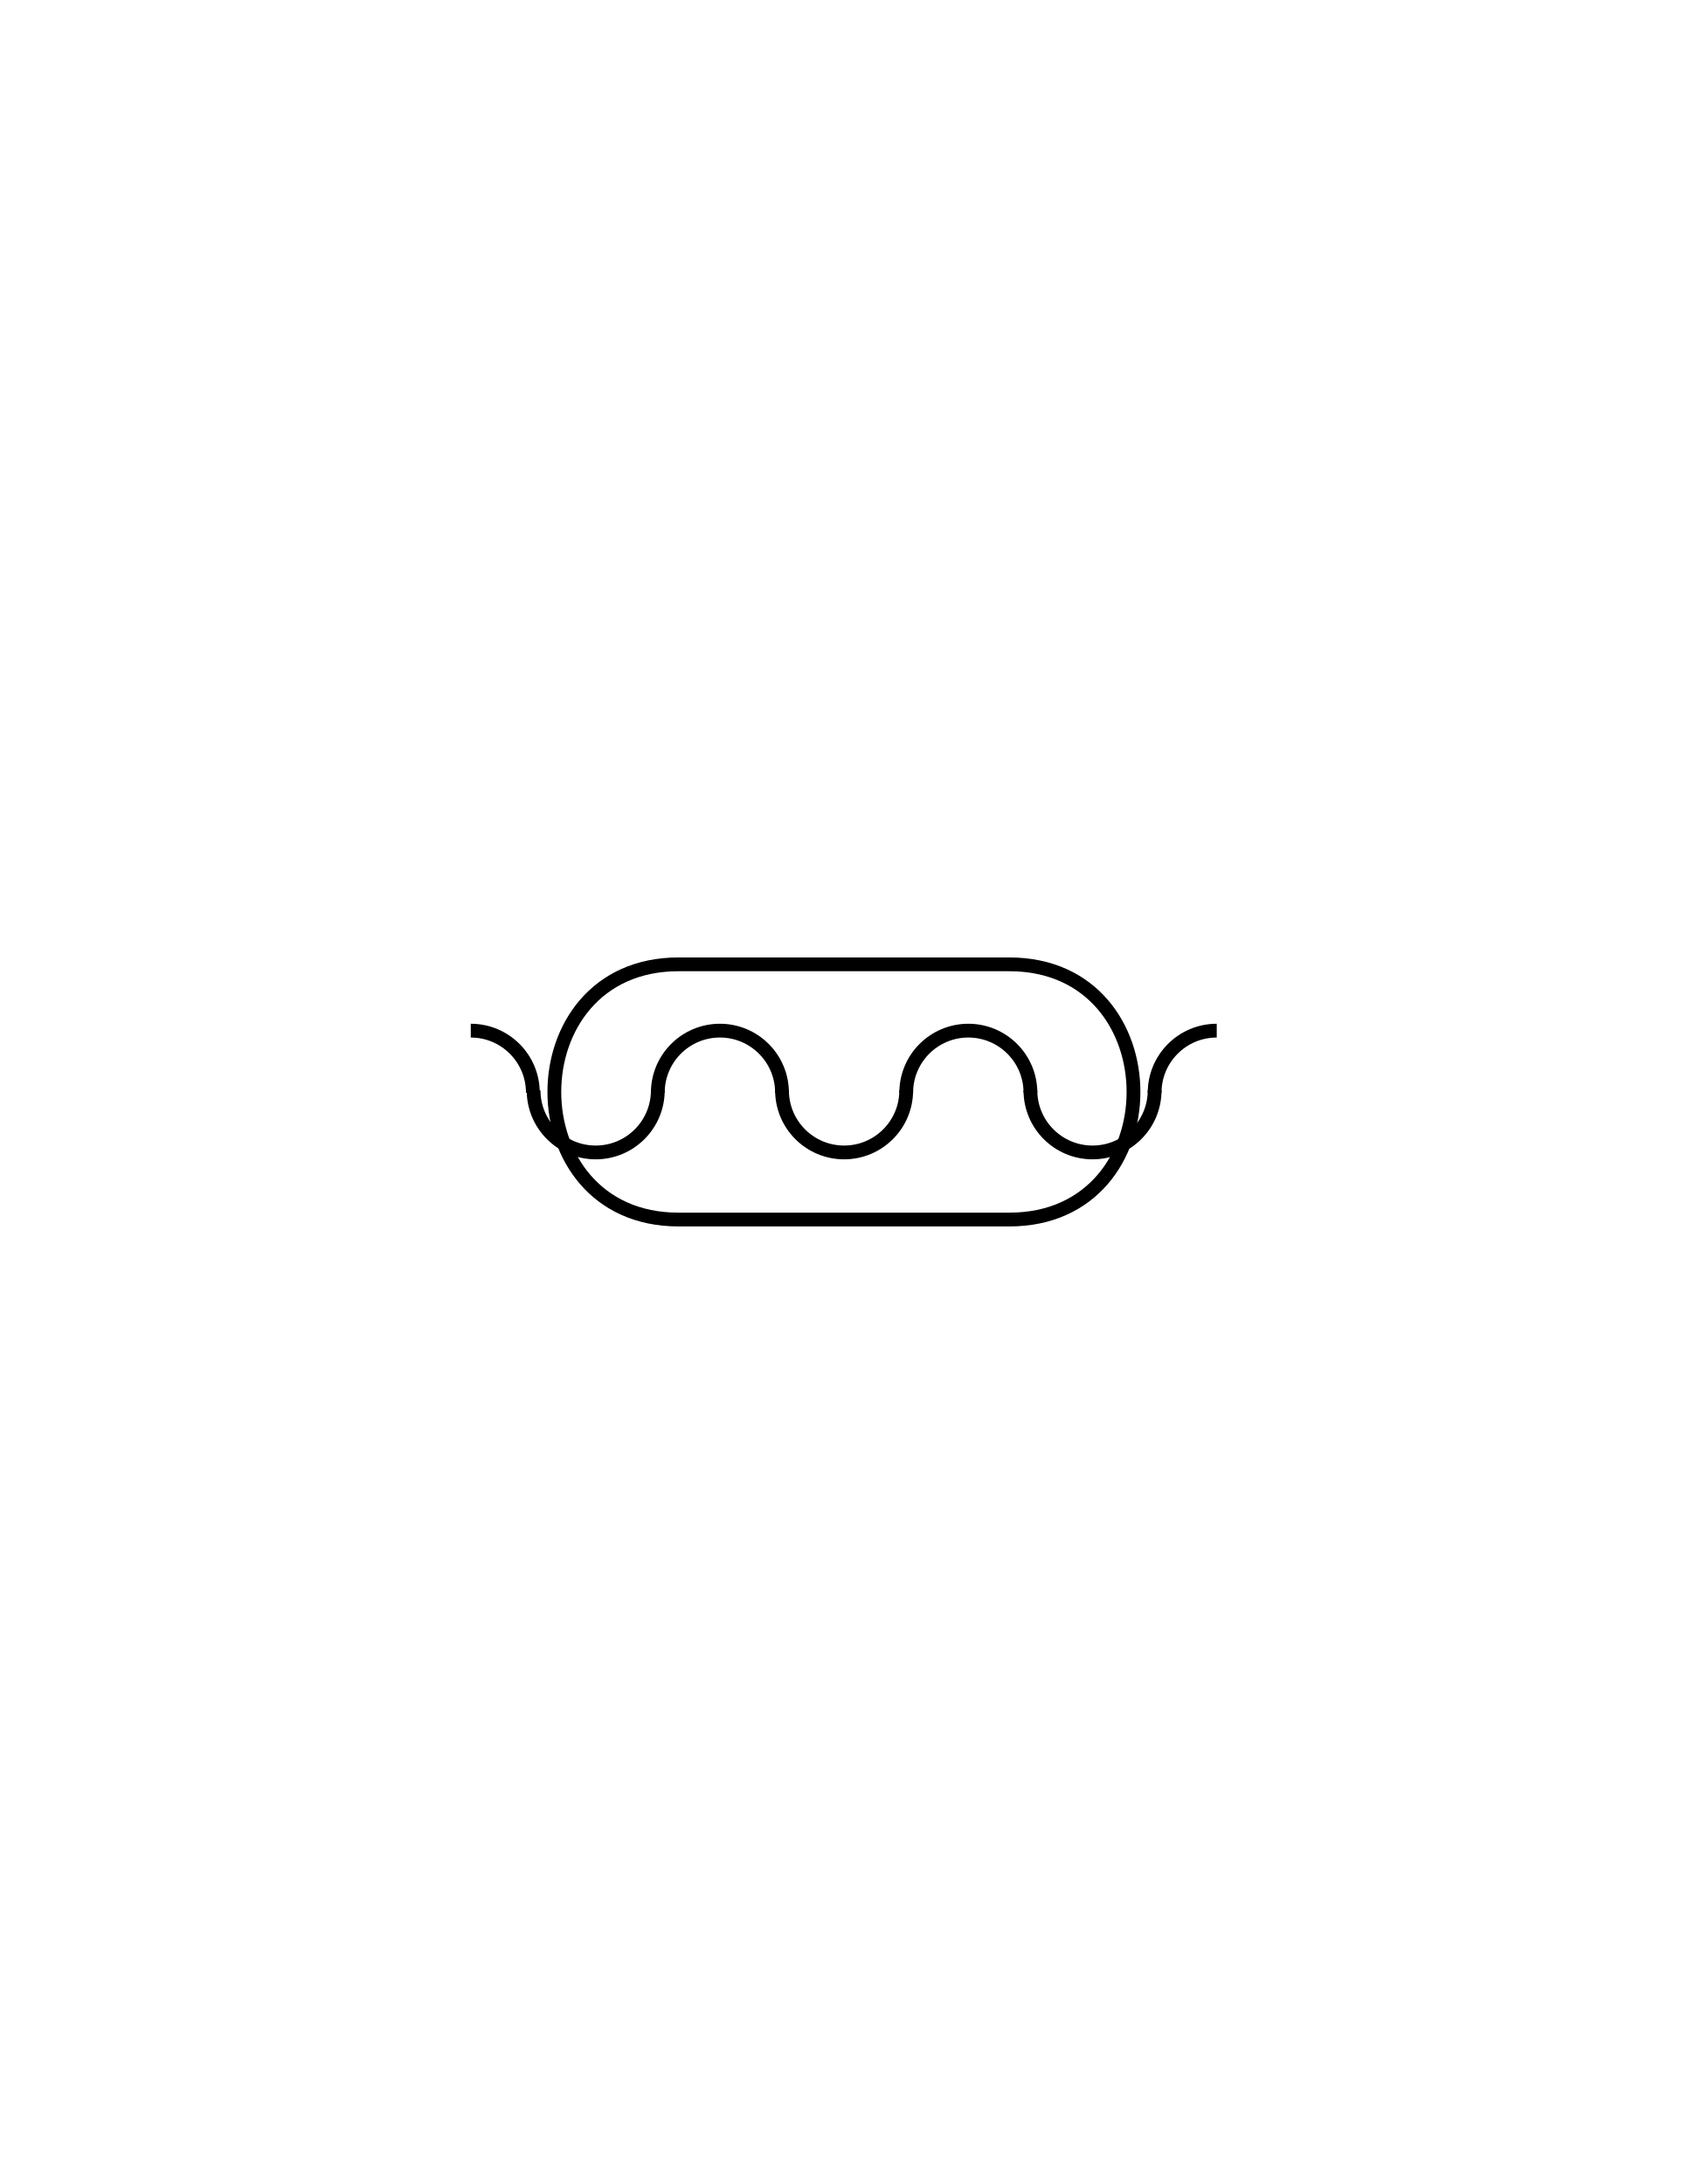
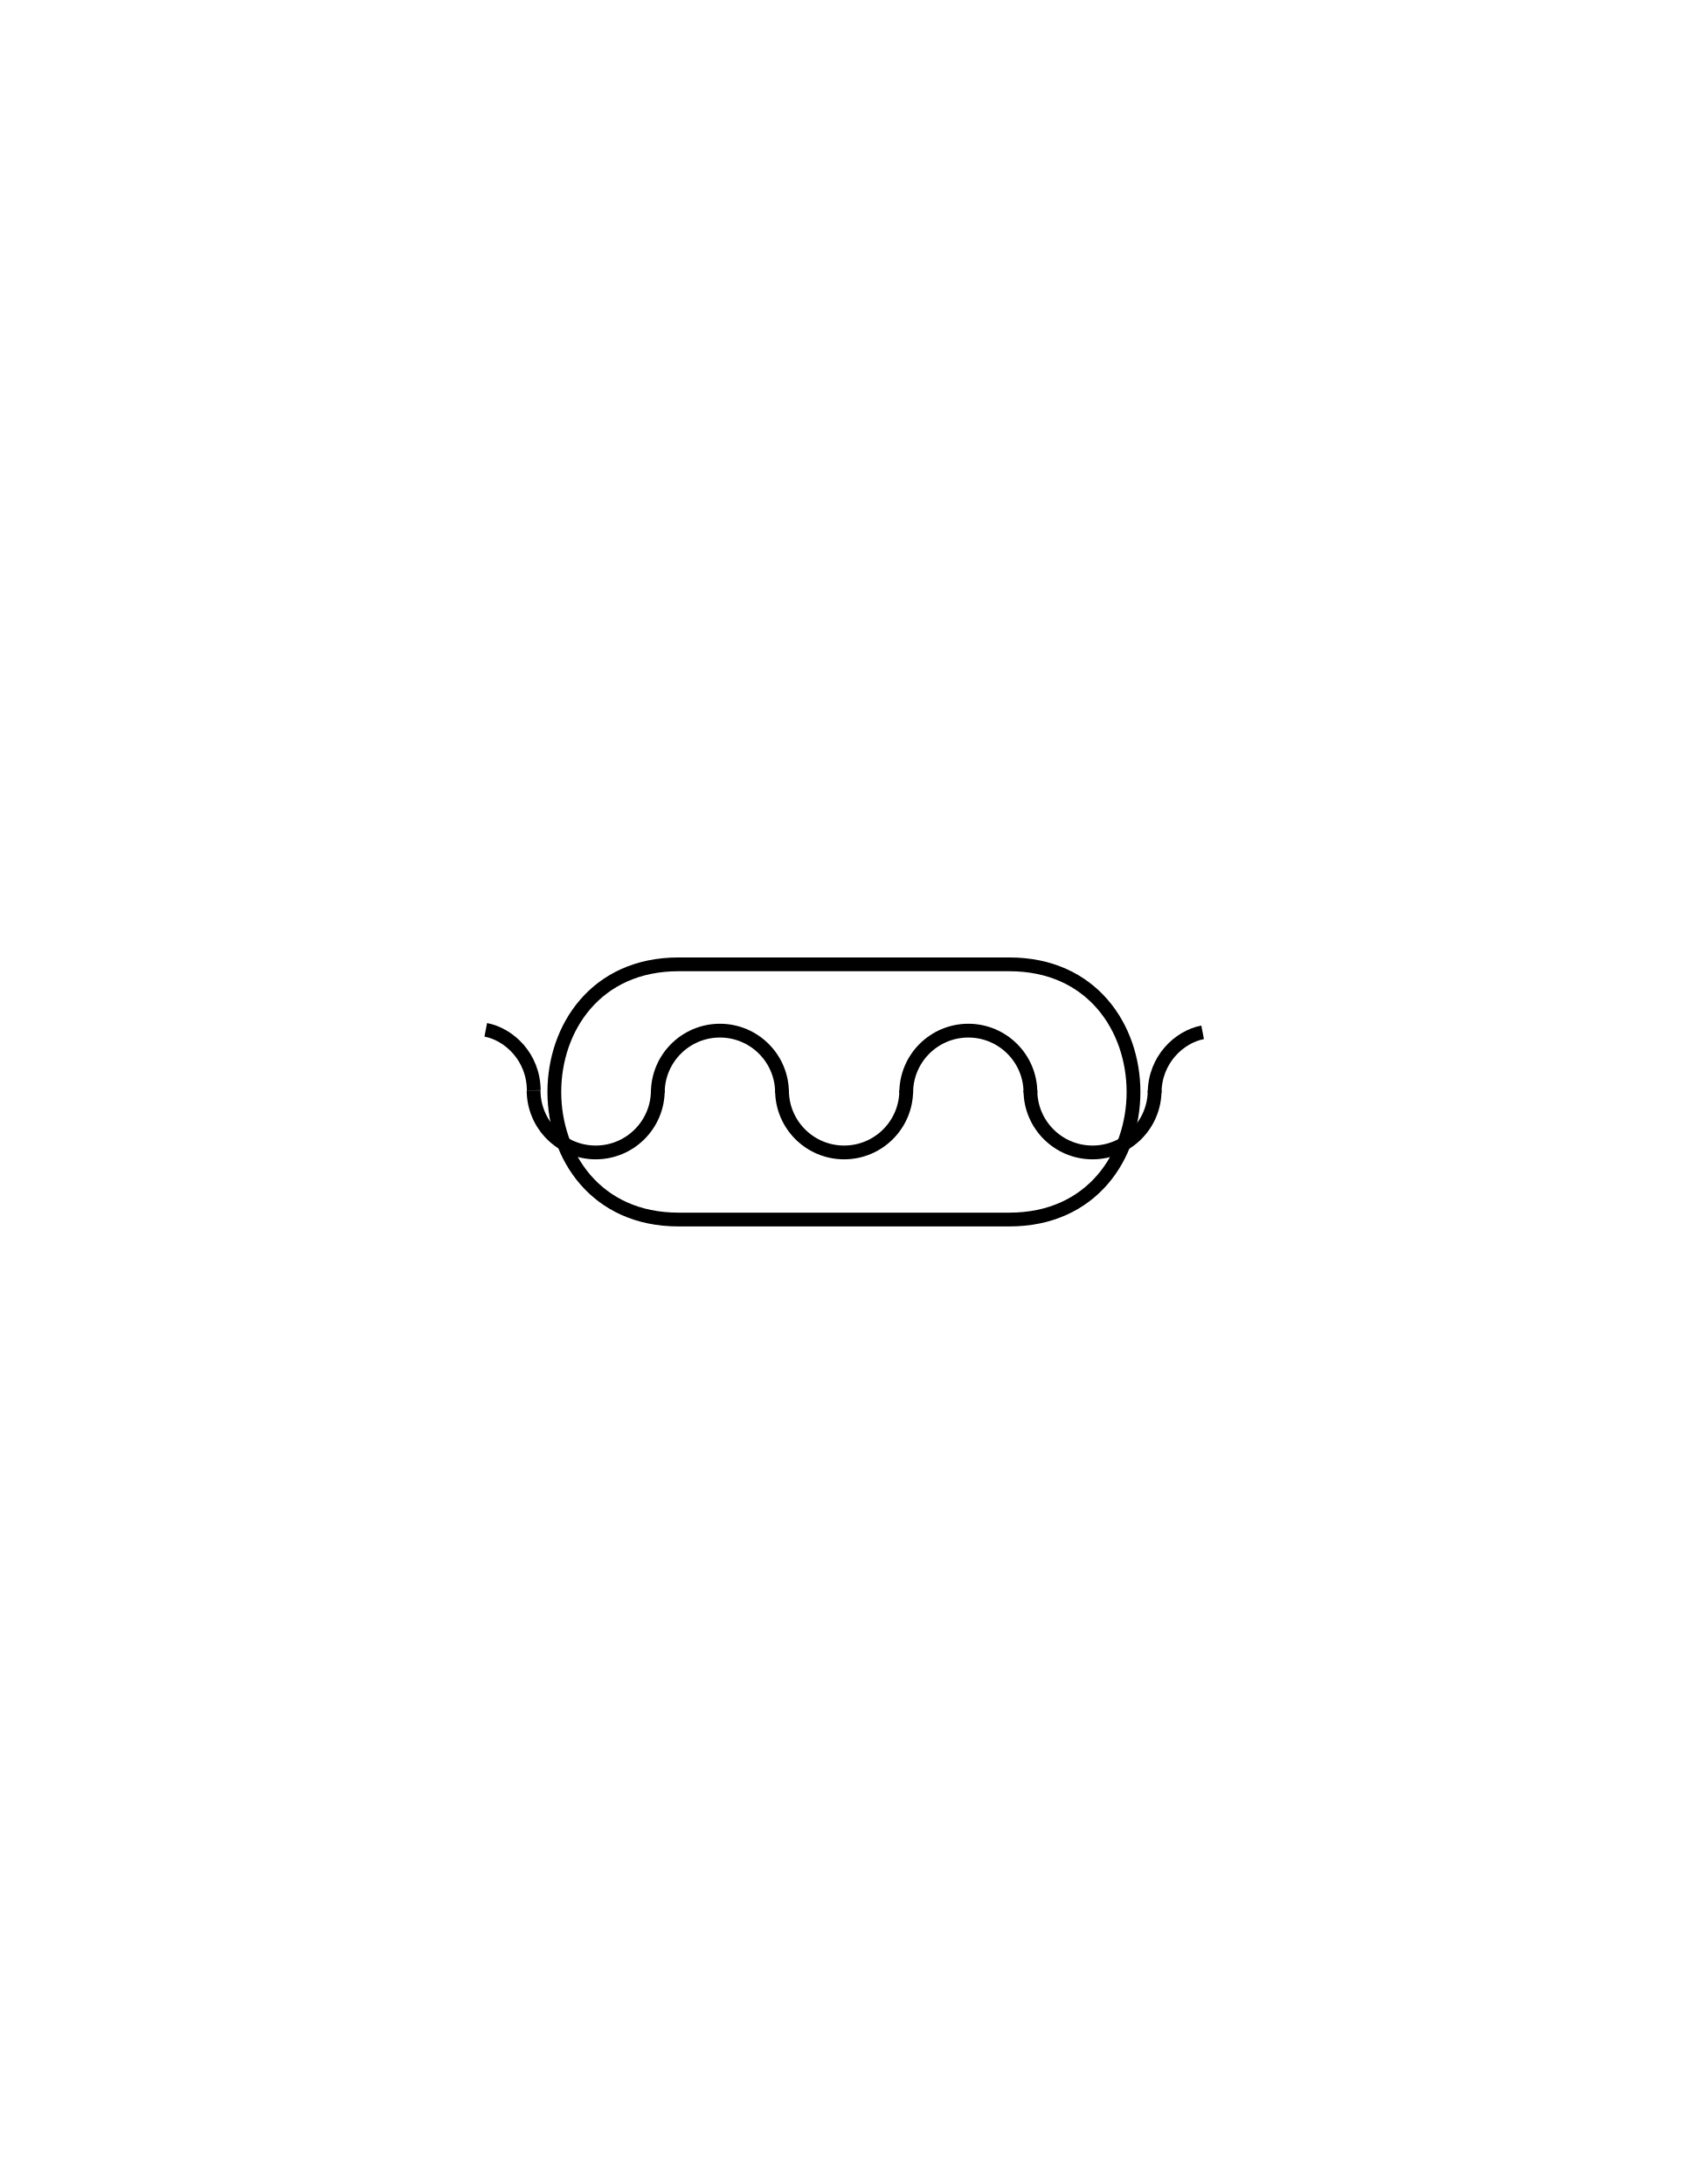
<svg xmlns="http://www.w3.org/2000/svg" version="1.1" id="Version_1.0" x="0px" y="0px" width="612px" height="792px" viewBox="0 0 612 792" enable-background="new 0 0 612 792" xml:space="preserve">
+   <defs id="defs15" />
  <g id="octagon" display="none">
    <g id="outFrame" display="inline">
-       <line fill="none" stroke="#0000FF" stroke-width="2" x1="220" y1="309.5" x2="306" y2="273" />
-       <line fill="none" stroke="#0000FF" stroke-width="2" x1="306" y1="273" x2="390.5" y2="309.5" />
-       <line fill="none" stroke="#0000FF" stroke-width="2" x1="390.5" y1="309.5" x2="427" y2="396" />
-       <line fill="none" stroke="#0000FF" stroke-width="2" x1="427" y1="396" x2="390.5" y2="482.5" />
-       <line fill="none" stroke="#0000FF" stroke-width="2" x1="390.5" y1="482.5" x2="306" y2="516" />
-       <line fill="none" stroke="#0000FF" stroke-width="2" x1="306" y1="516" x2="220" y2="482.5" />
-       <line fill="none" stroke="#0000FF" stroke-width="2" x1="220" y1="482.5" x2="183" y2="396" />
-       <line fill="none" stroke="#0000FF" stroke-width="2" x1="183" y1="396" x2="220" y2="309.5" />
+       <line fill="none" stroke="#0000FF" stroke-width="2" x1="220" y1="309.5" x2="306" y2="273" id="line1" />
+       <line fill="none" stroke="#0000FF" stroke-width="2" x1="306" y1="273" x2="390.5" y2="309.5" id="line2" />
+       <line fill="none" stroke="#0000FF" stroke-width="2" x1="390.5" y1="309.5" x2="427" y2="396" id="line3" />
+       <line fill="none" stroke="#0000FF" stroke-width="2" x1="427" y1="396" x2="390.5" y2="482.5" id="line4" />
+       <line fill="none" stroke="#0000FF" stroke-width="2" x1="390.5" y1="482.5" x2="306" y2="516" id="line5" />
+       <line fill="none" stroke="#0000FF" stroke-width="2" x1="306" y1="516" x2="220" y2="482.5" id="line6" />
+       <line fill="none" stroke="#0000FF" stroke-width="2" x1="220" y1="482.5" x2="183" y2="396" id="line7" />
+       <line fill="none" stroke="#0000FF" stroke-width="2" x1="183" y1="396" x2="220" y2="309.5" id="line8" />
    </g>
    <line id="mod2_1_" display="inline" fill="none" stroke="#0000FF" stroke-width="2" x1="203.966" y1="445.015" x2="406.199" y2="445.295" />
    <line id="mod1_1_" display="inline" fill="none" stroke="#0000FF" stroke-width="2" x1="203.966" y1="346.985" x2="406.199" y2="346.705" />
  </g>
  <g id="main">
-     <path fill="none" stroke="#000000" stroke-width="5" d="M170.695,373.75c12.436,0,22.518,10.082,22.518,22.518" />
-     <path fill="none" stroke="#000000" stroke-width="5" d="M238.518,395.398c0,12.438-10.081,22.519-22.518,22.519   c-12.436,0-22.519-10.081-22.519-22.519" />
-     <path fill="none" stroke="#000000" stroke-width="5" d="M238.518,396.268c0-12.436,10.082-22.518,22.519-22.518   c12.436,0,22.517,10.082,22.517,22.518" />
-     <path fill="none" stroke="#000000" stroke-width="5" d="M328.59,395.398c0,12.438-10.082,22.519-22.517,22.519   c-12.438,0-22.519-10.081-22.519-22.519" />
-     <path fill="none" stroke="#000000" stroke-width="5" d="M328.59,396.268c0-12.436,10.082-22.518,22.521-22.518   c12.437,0,22.518,10.082,22.518,22.518" />
-     <path fill="none" stroke="#000000" stroke-width="5" d="M418.662,395.398c0,12.438-10.082,22.519-22.521,22.519   c-12.436,0-22.518-10.081-22.518-22.519" />
-     <path fill="none" stroke="#000000" stroke-width="5" d="M418.662,396.268c0-12.436,10.082-22.518,22.518-22.518" />
-     <path fill="none" stroke="#000000" stroke-width="5" d="M246,349.705c-60,0-60,92.545,0,92.545h120c60,0,60-92.545,0-92.545H246   L246,349.705z" />
+     <path fill="none" stroke="#000000" stroke-width="5" d="M238.518,395.398c0,12.438-10.081,22.519-22.518,22.519   c-12.436,0-22.519-10.081-22.519-22.519" id="path9" />
+     <path fill="none" stroke="#000000" stroke-width="5" d="M238.518,396.268c0-12.436,10.082-22.518,22.519-22.518   c12.436,0,22.517,10.082,22.517,22.518" id="path10" />
+     <path fill="none" stroke="#000000" stroke-width="5" d="M328.59,395.398c0,12.438-10.082,22.519-22.517,22.519   c-12.438,0-22.519-10.081-22.519-22.519" id="path11" />
+     <path fill="none" stroke="#000000" stroke-width="5" d="M328.59,396.268c0-12.436,10.082-22.518,22.521-22.518   c12.437,0,22.518,10.082,22.518,22.518" id="path12" />
+     <path fill="none" stroke="#000000" stroke-width="5" d="M418.662,395.398c0,12.438-10.082,22.519-22.521,22.519   c-12.436,0-22.518-10.081-22.518-22.519" id="path13" />
+     <path fill="none" stroke="#000000" stroke-width="5" d="M246,349.705c-60,0-60,92.545,0,92.545h120c60,0,60-92.545,0-92.545H246   L246,349.705z" id="path15" />
+     <path fill="none" stroke="#000000" stroke-width="5" d="m 418.662,396.268 c 0.087,-12.002 8.868,-20.263 17.4,-21.911" id="path16" style="stroke:#000000;stroke-width:5;stroke-dasharray:none;stroke-opacity:1" />
+     <path fill="none" stroke="#000000" stroke-width="5" d="m 193.535,395.362 c -0.087,-12.002 -8.868,-20.263 -17.4,-21.911" id="path17" style="stroke:#000000;stroke-width:5;stroke-dasharray:none;stroke-opacity:1" />
  </g>
</svg>
